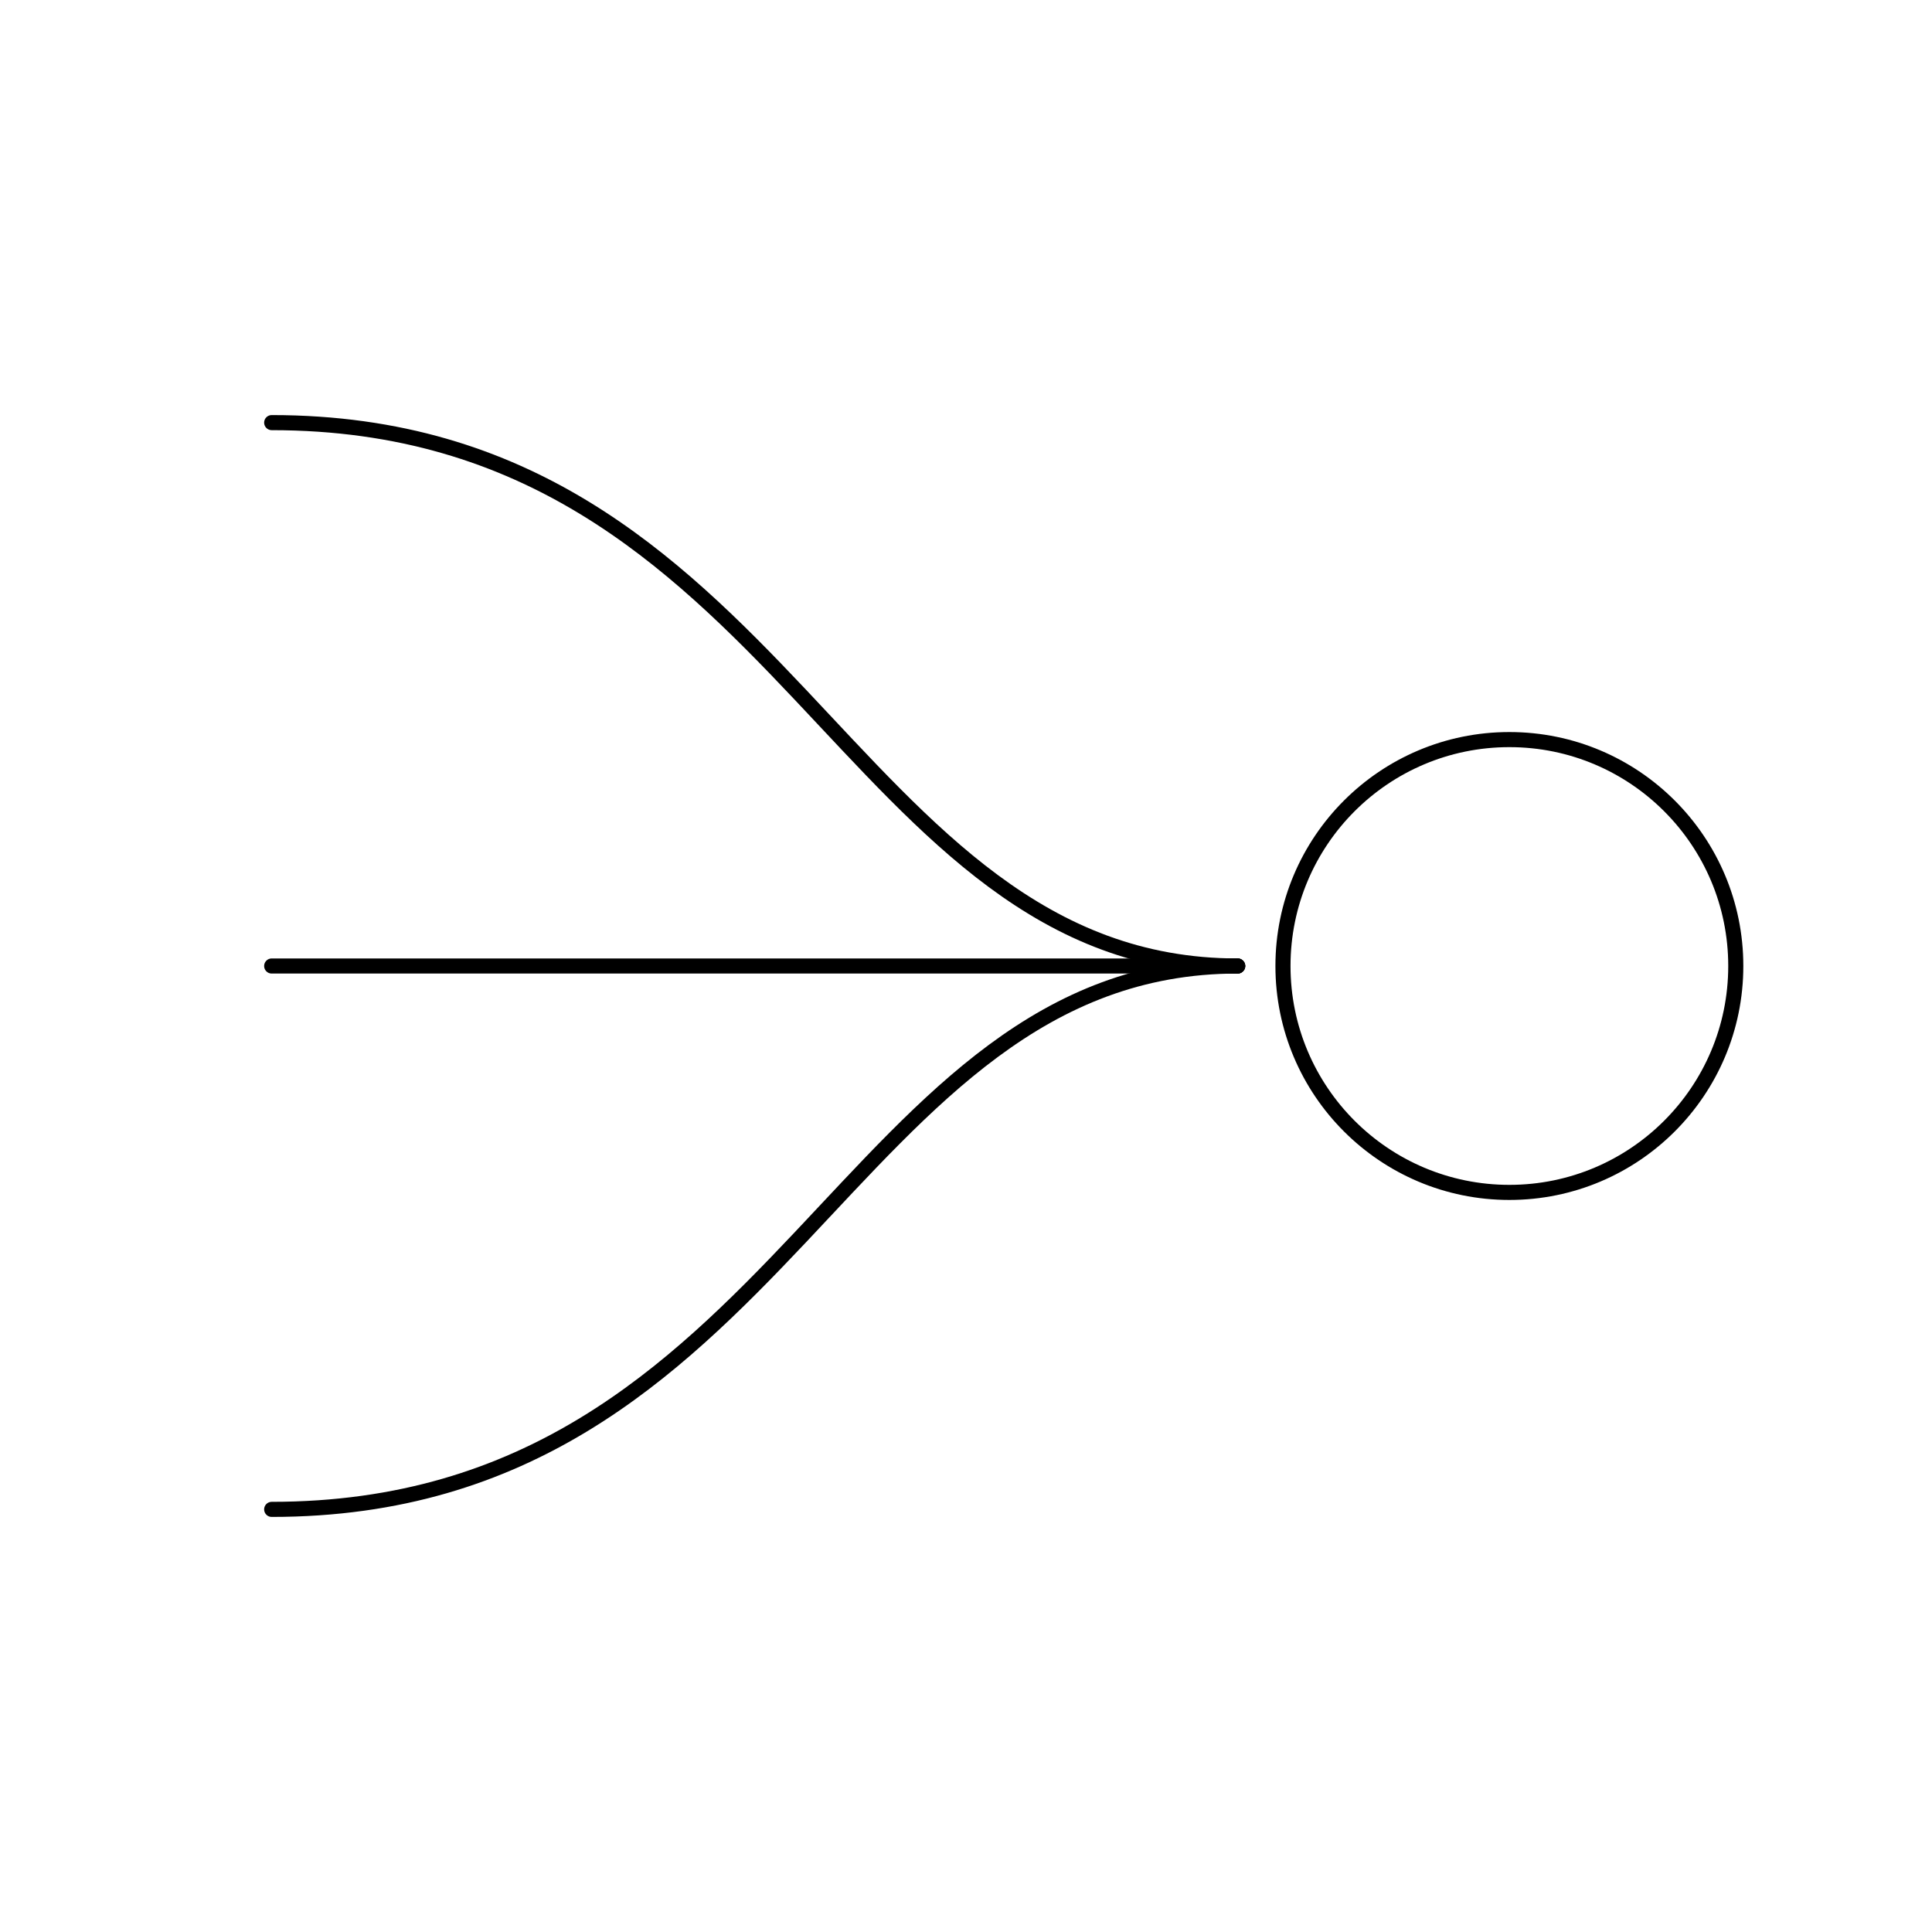
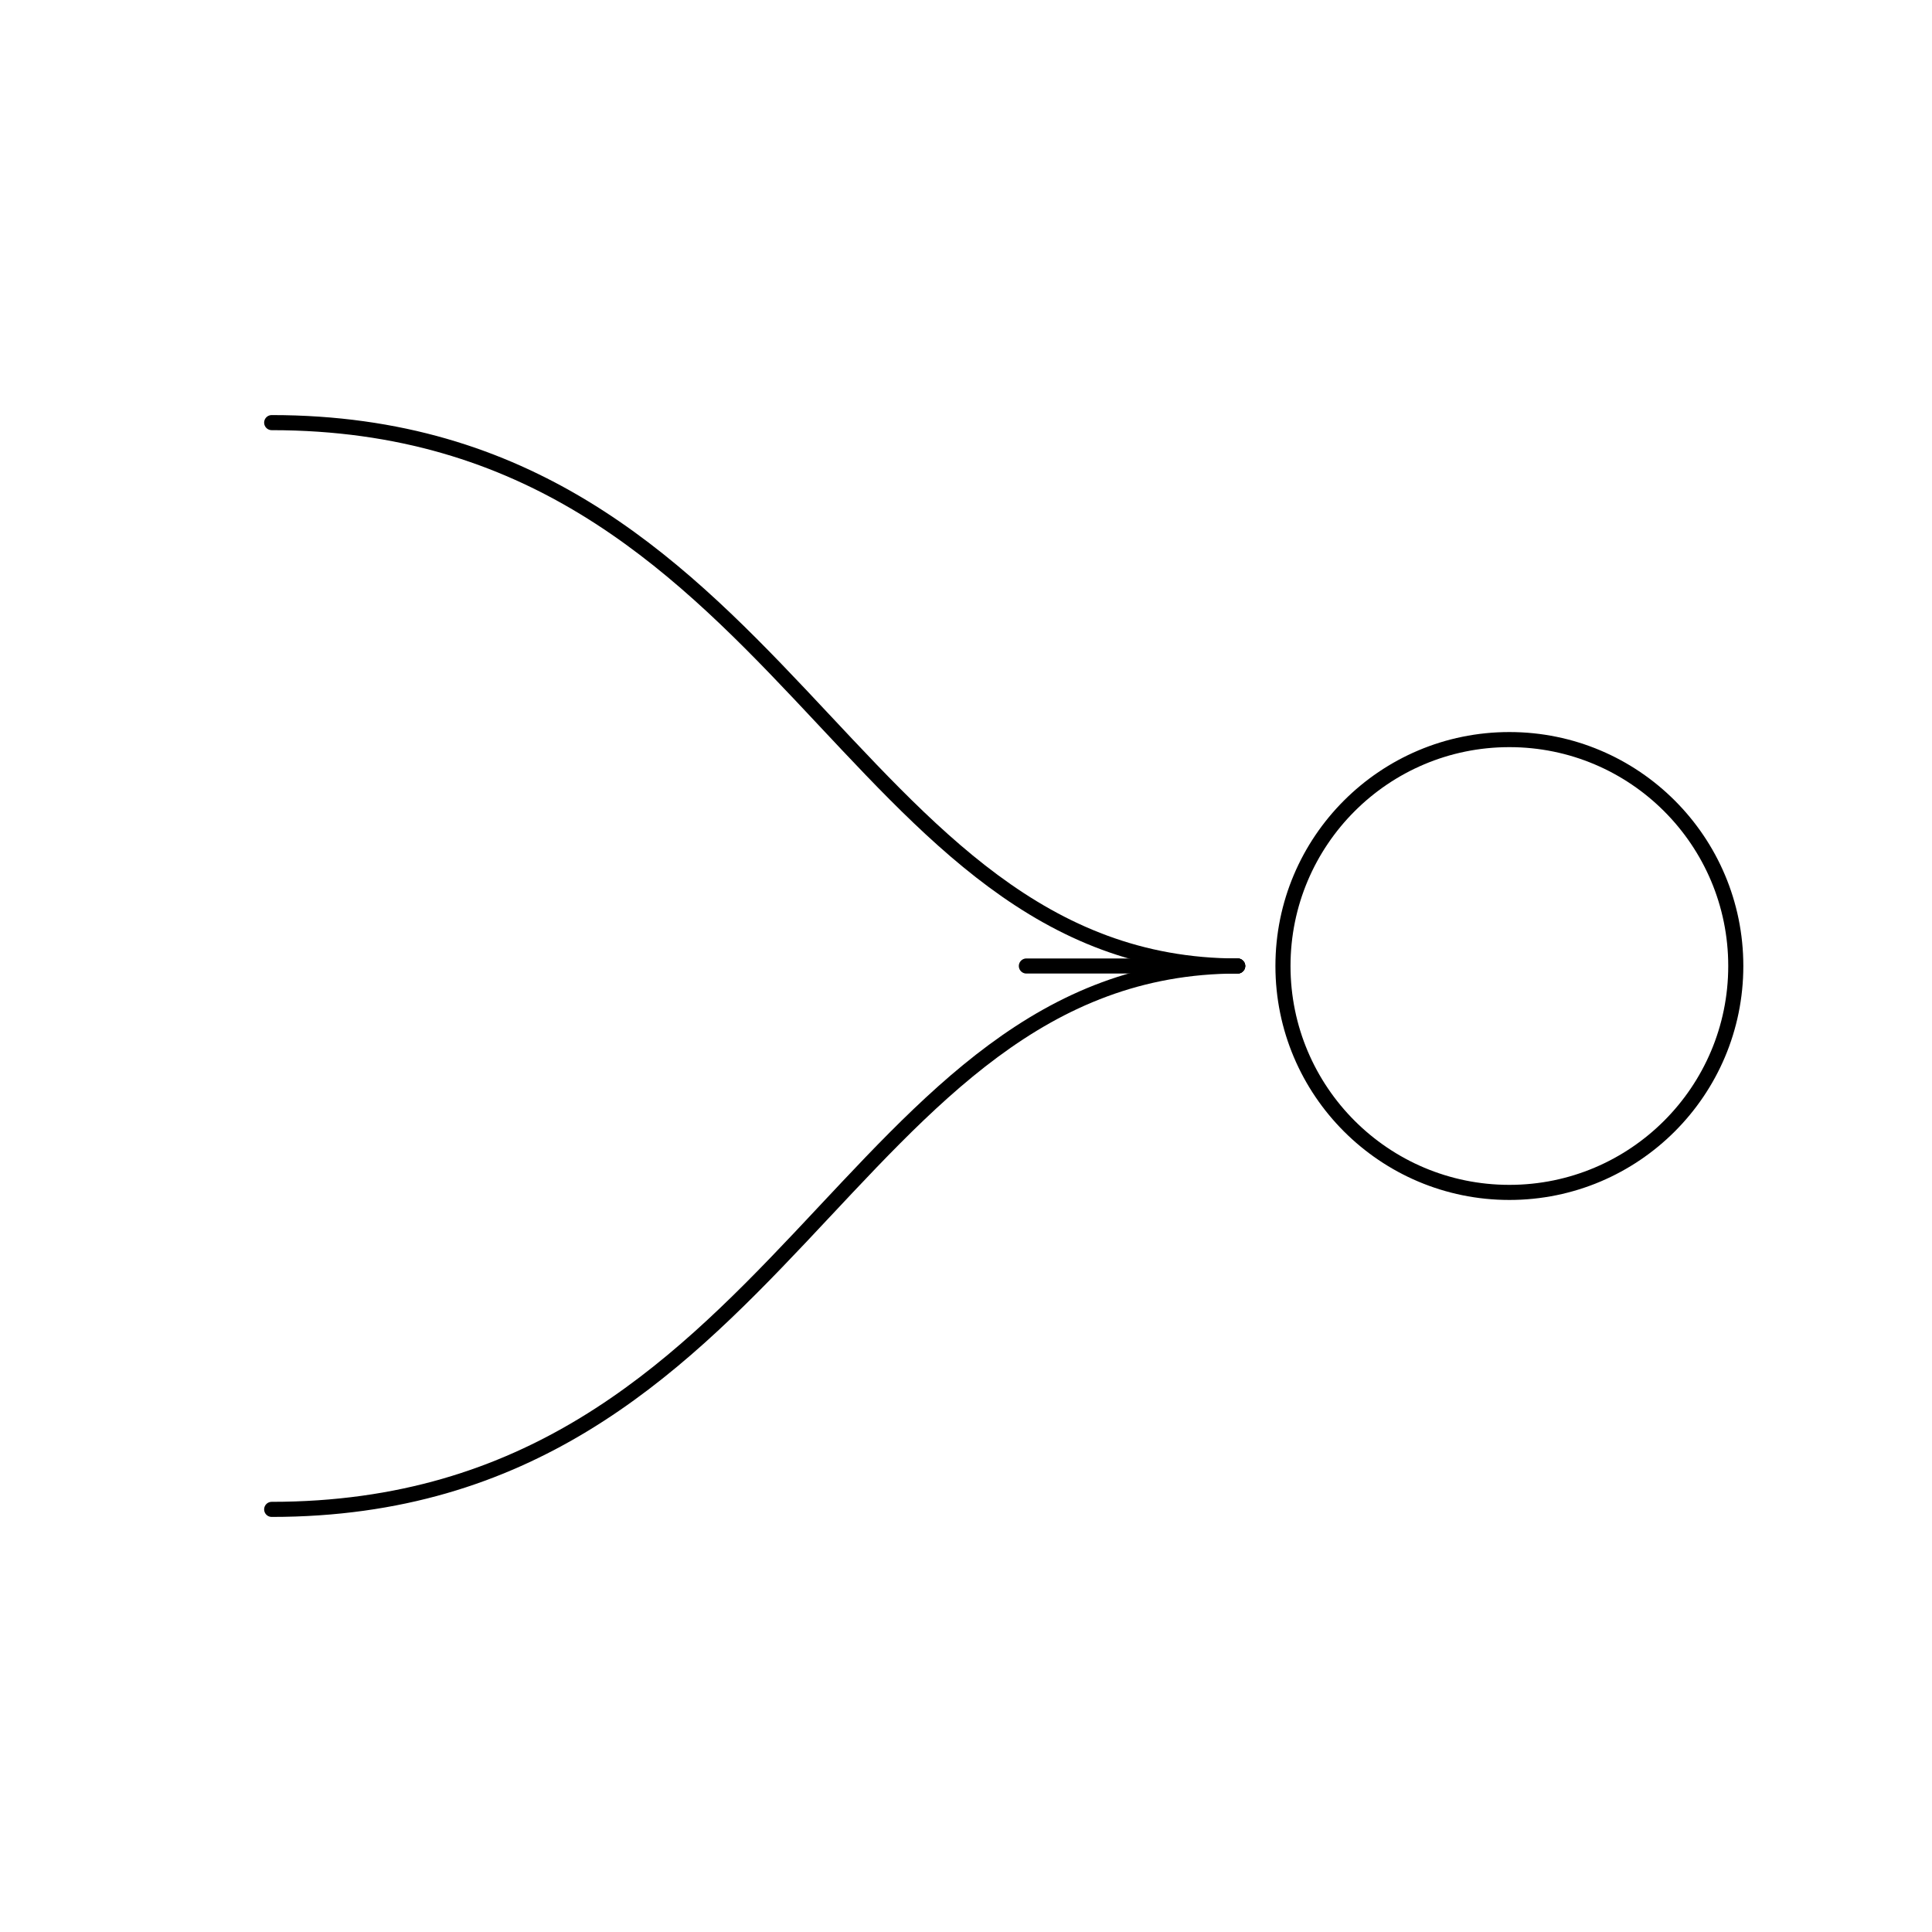
<svg xmlns="http://www.w3.org/2000/svg" viewBox="0 0 64 64" width="64" height="64" role="img" aria-label="Legios">
  <g fill="none" stroke="#000000" stroke-width="0.5" stroke-linecap="round">
-     <path d="M9 32 H41" />
    <path d="M9 14 C26 14 28 32 41 32" />
    <path d="M9 50 C26 50 28 32 41 32" />
+     <path d="M34 32 H41" />
    <circle cx="50" cy="32" r="7.5" />
  </g>
</svg>
